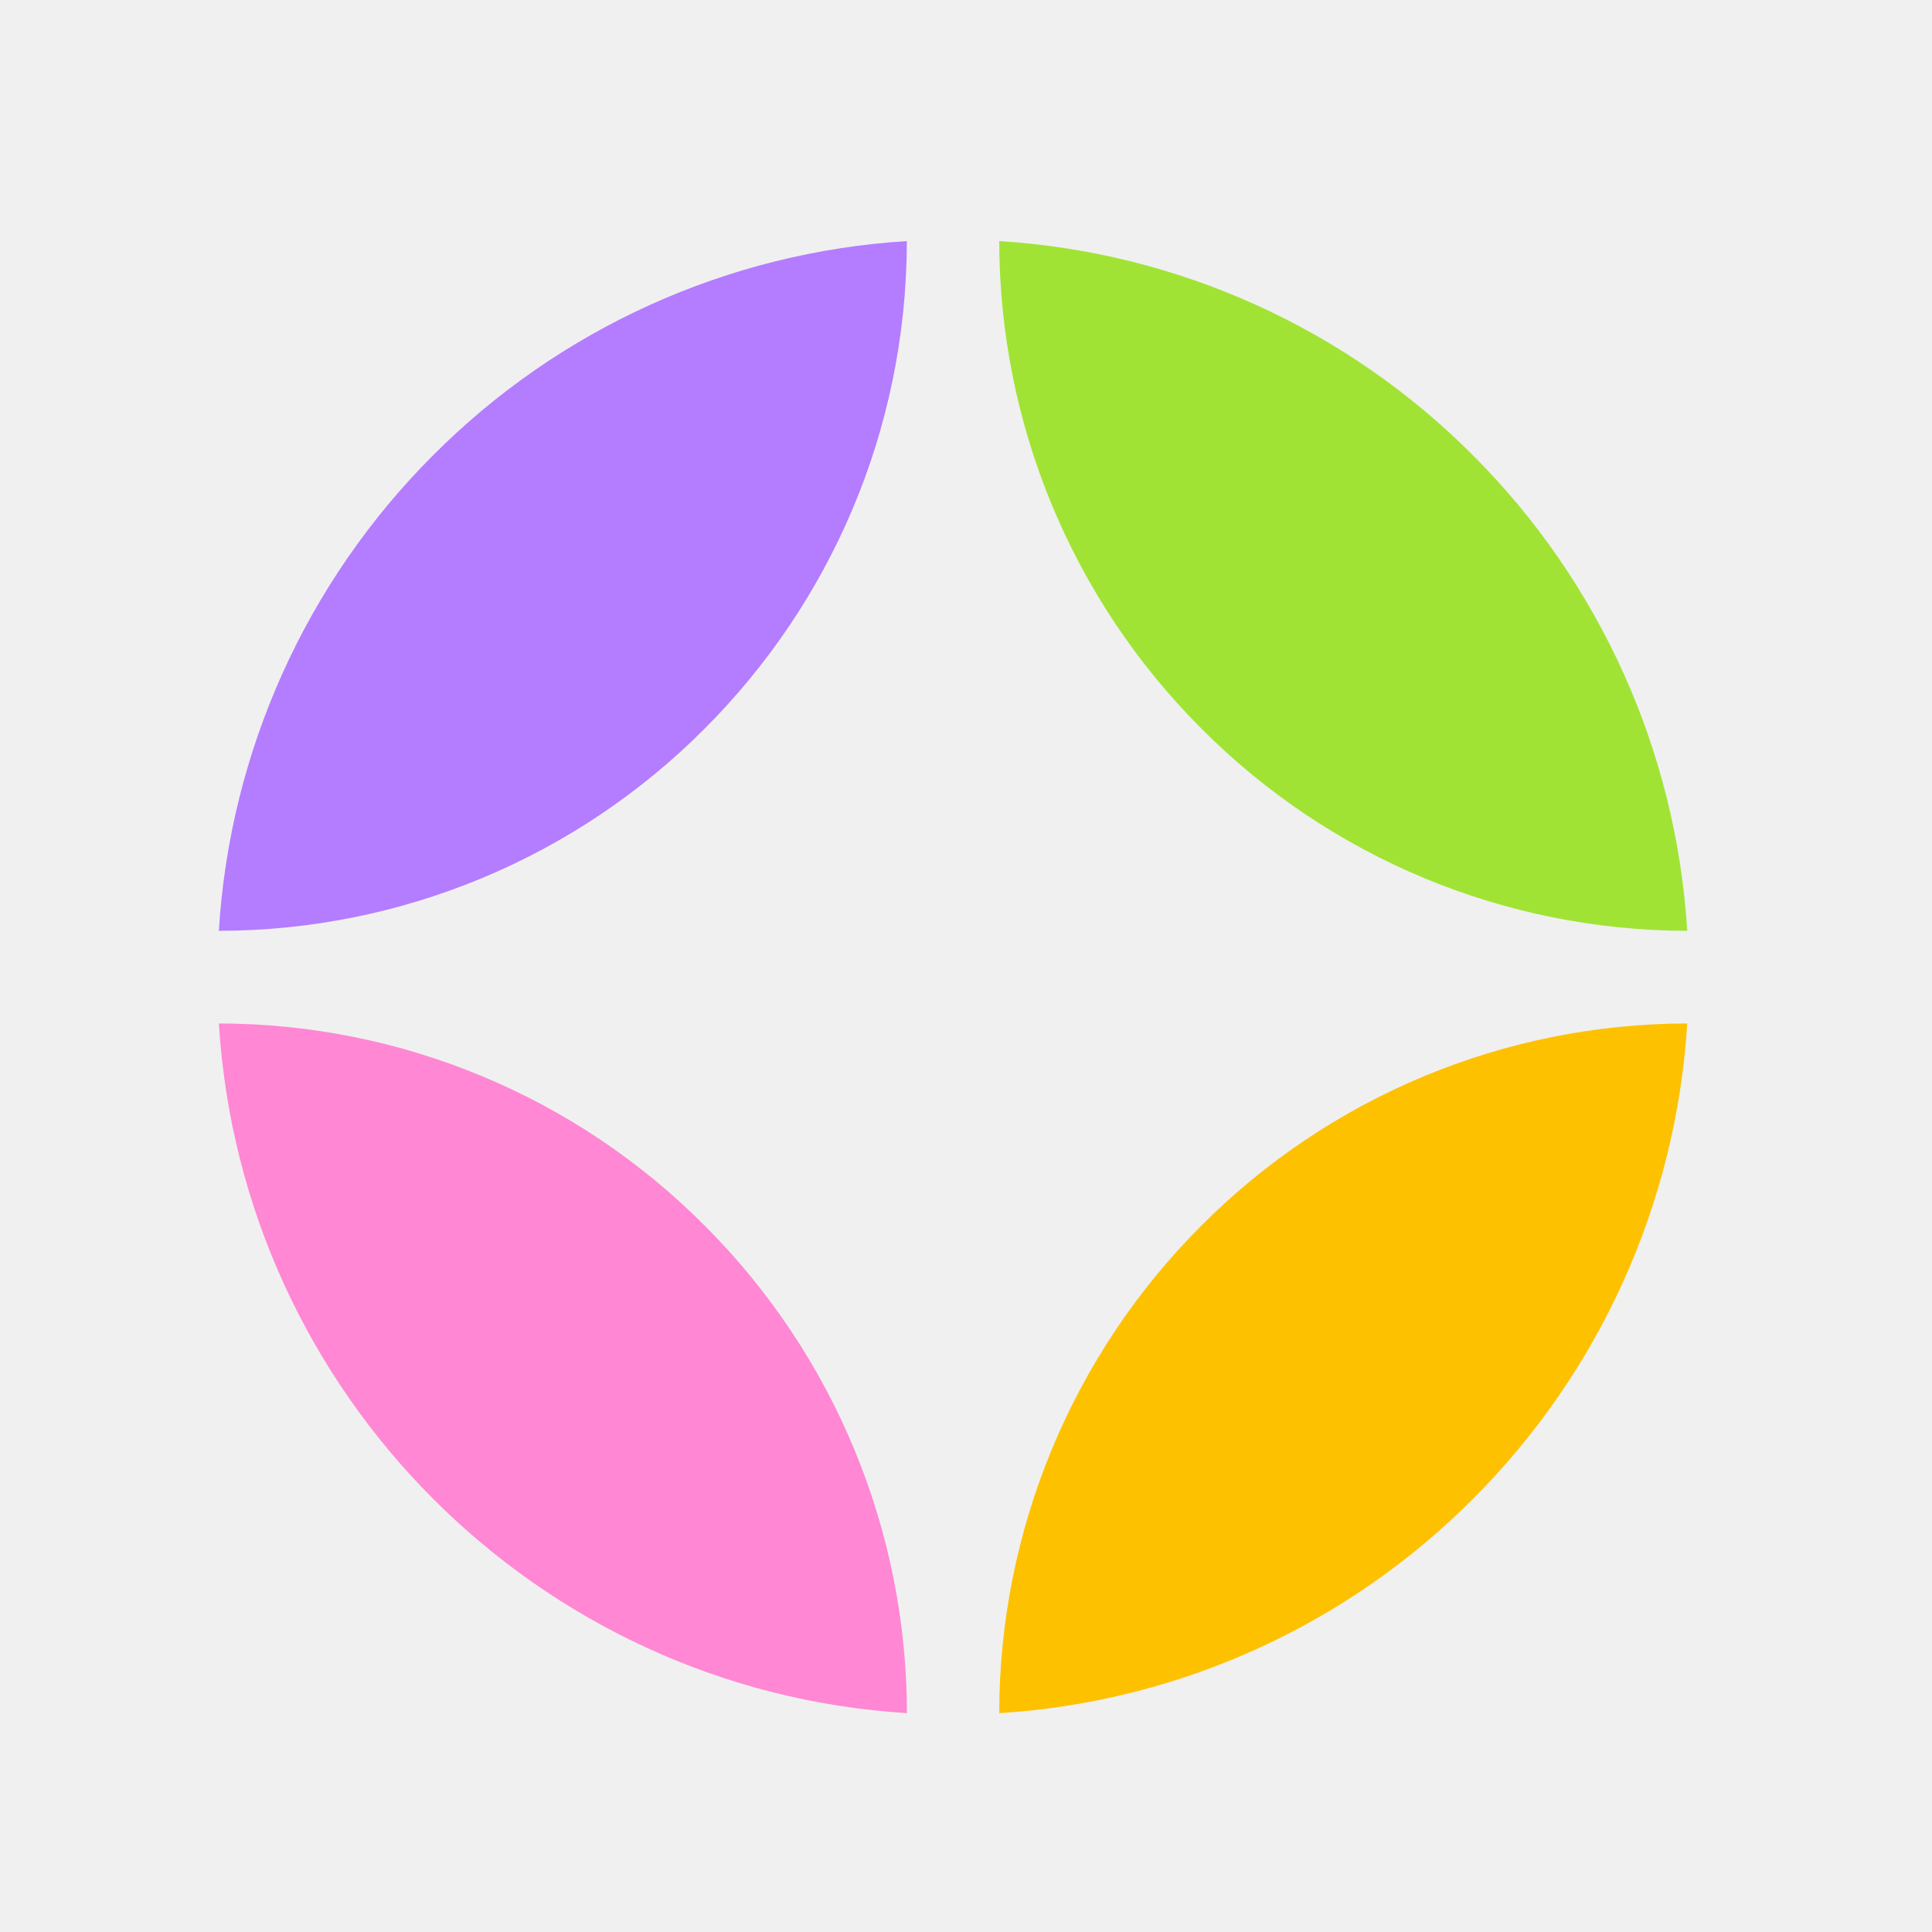
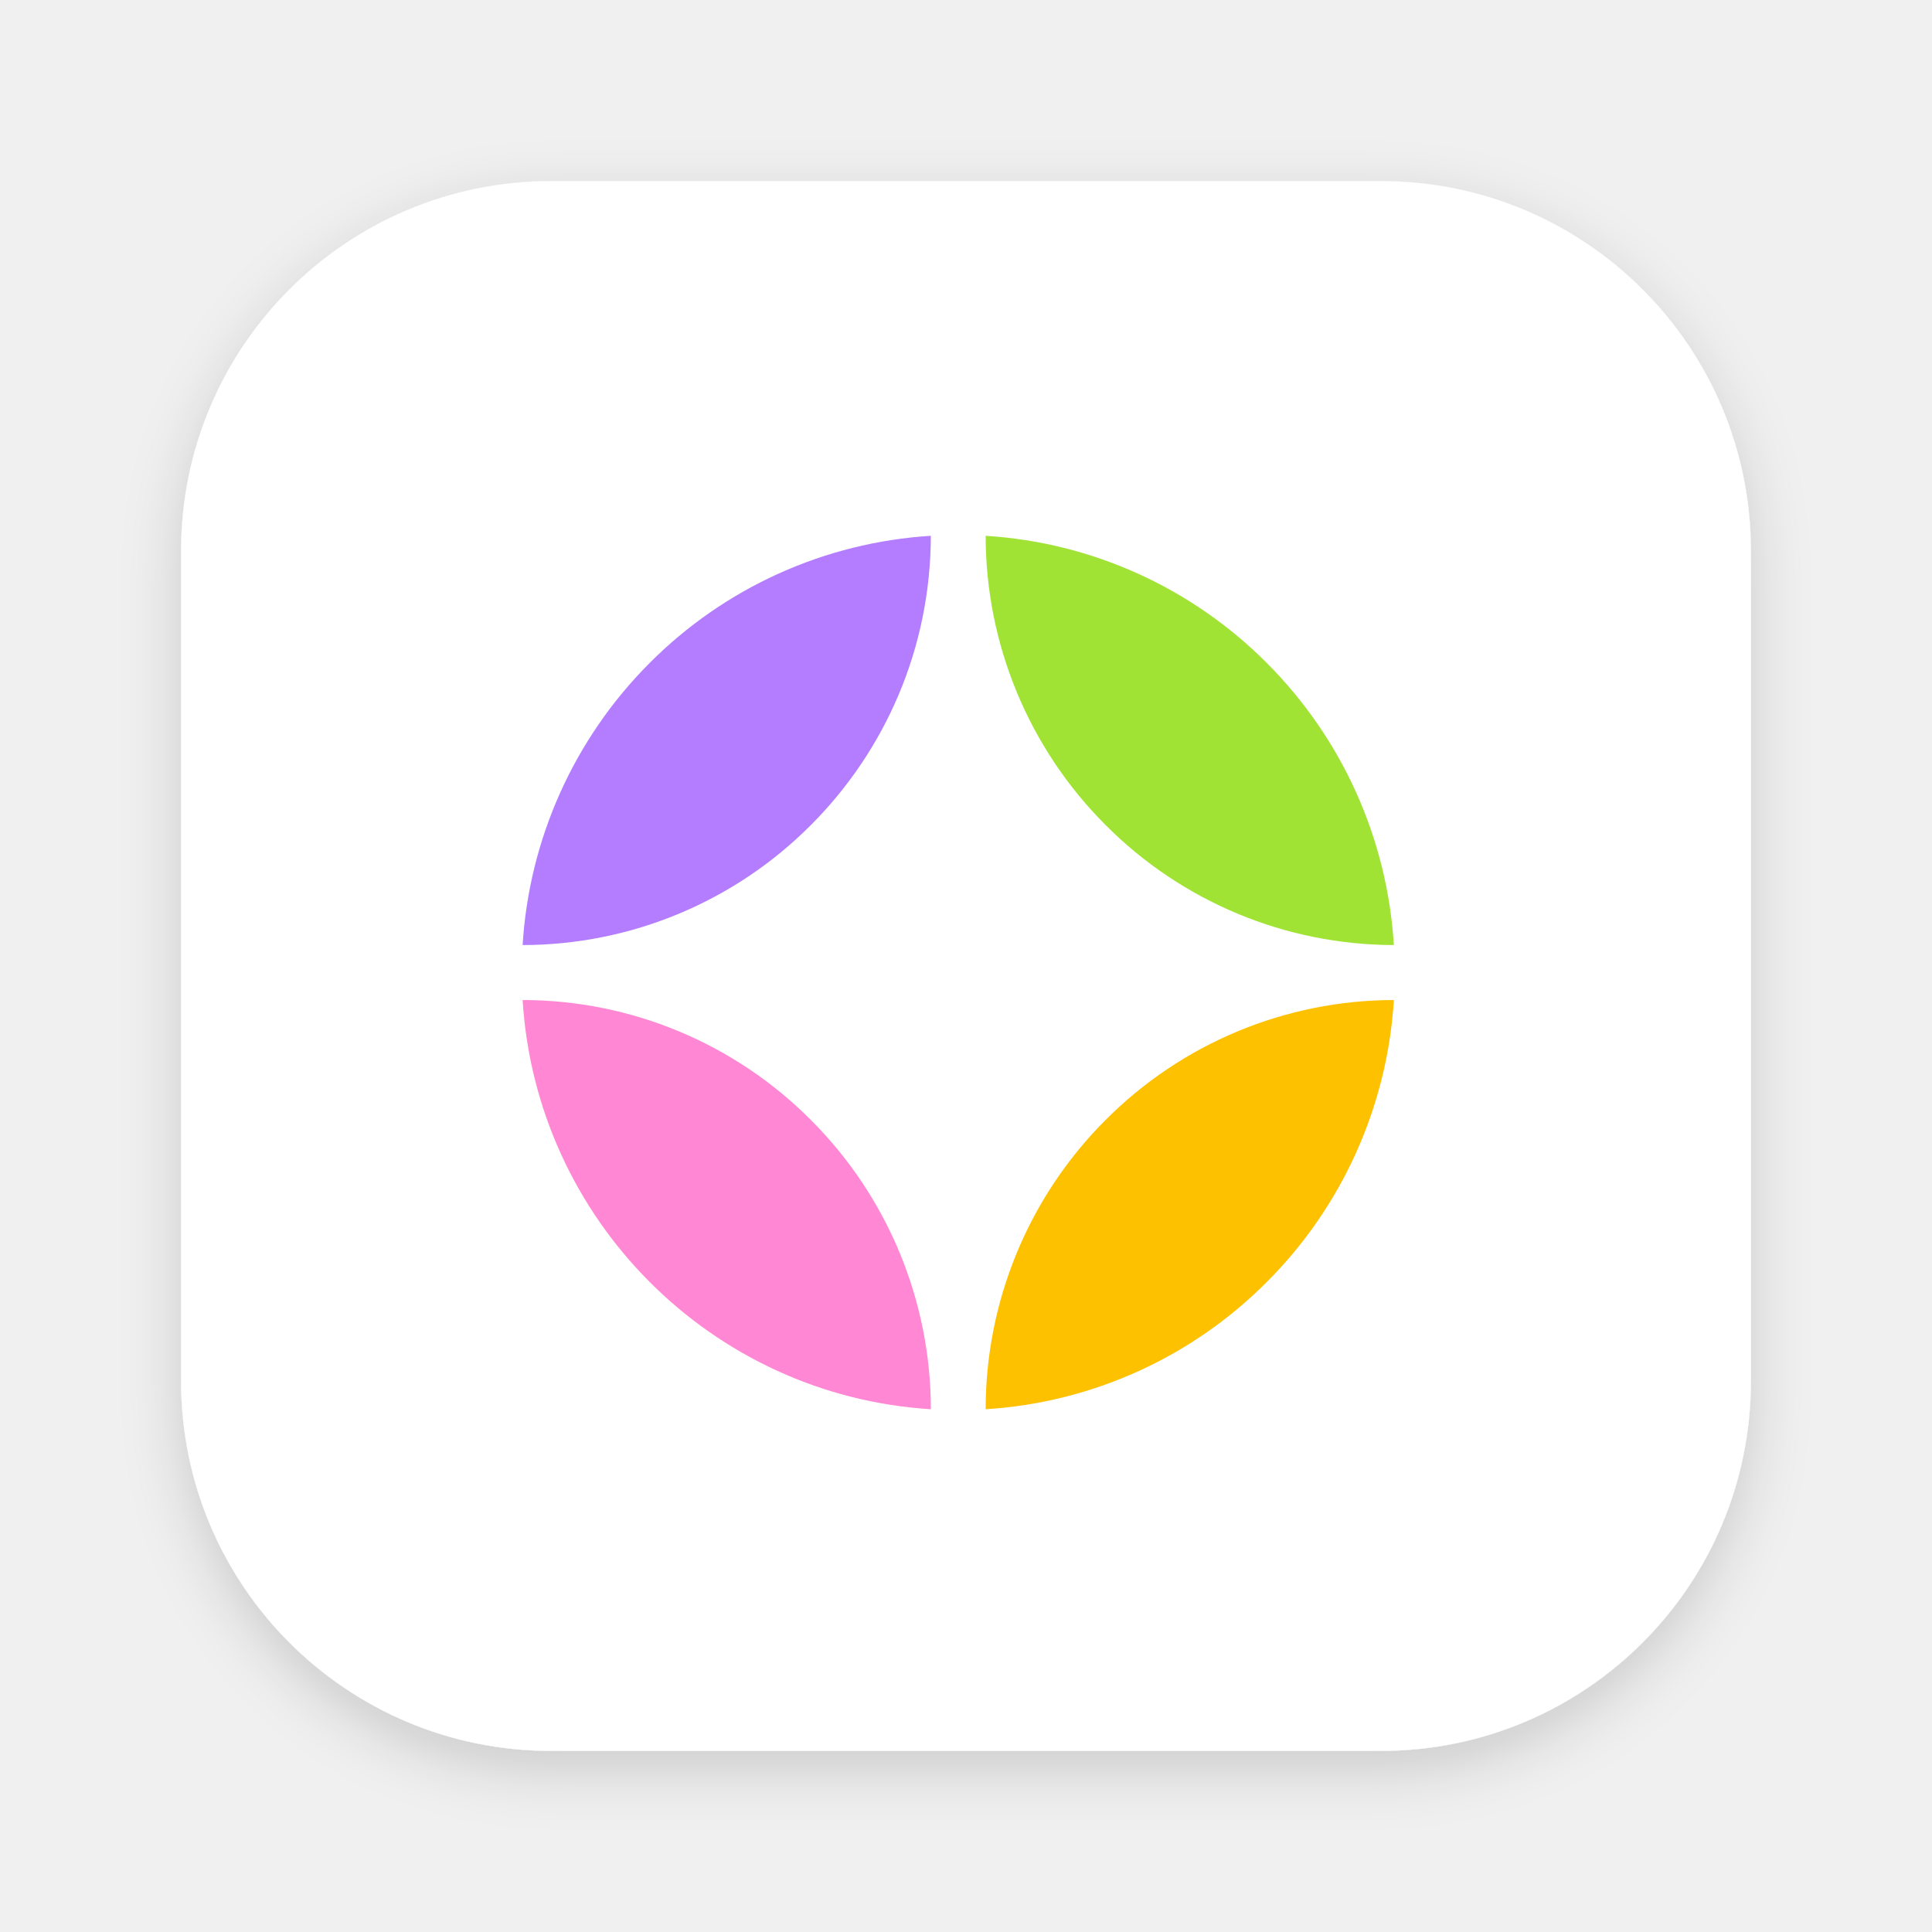
<svg xmlns="http://www.w3.org/2000/svg" width="1024" height="1024" viewBox="0 0 1024 1024">
-   <g transform="translate(116,116) scale(33)">
+   <defs>
+     <filter id="sh" x="-20%" y="-20%" width="140%" height="140%">
+       <feDropShadow dx="0" dy="10" stdDeviation="16" flood-color="#000000" flood-opacity="0.16" />
+     </filter>
+   </defs>
+   <rect x="96" y="96" width="832" height="832" rx="196" ry="196" fill="#FFFFFF" filter="url(#sh)" />
+   <g transform="translate(277,277) scale(19.58)">
    <path d="M0 11.435a11.02 11.02 0 0 0 7.807-3.252C9.806 6.18 11.045 3.413 11.05.357a11.77 11.77 0 0 0-7.614 3.445A11.825 11.825 0 0 0 0 11.435Z" fill="#B47CFF" />
    <path d="M23.584 11.435a11.825 11.825 0 0 0-3.437-7.633A11.766 11.766 0 0 0 12.534.357a11.08 11.08 0 0 0 3.243 7.826 11.026 11.026 0 0 0 7.807 3.252Z" fill="#A1E335" />
    <path d="M12.534 24a11.766 11.766 0 0 0 7.613-3.446 11.822 11.822 0 0 0 3.437-7.631 11.028 11.028 0 0 0-7.807 3.25A11.08 11.08 0 0 0 12.534 24Z" fill="#FEC100" />
    <path d="M0 12.922C.367 18.871 5.116 23.632 11.051 24a11.079 11.079 0 0 0-3.244-7.826A11.021 11.021 0 0 0 0 12.923Z" fill="#FF87D3" />
  </g>
</svg>
